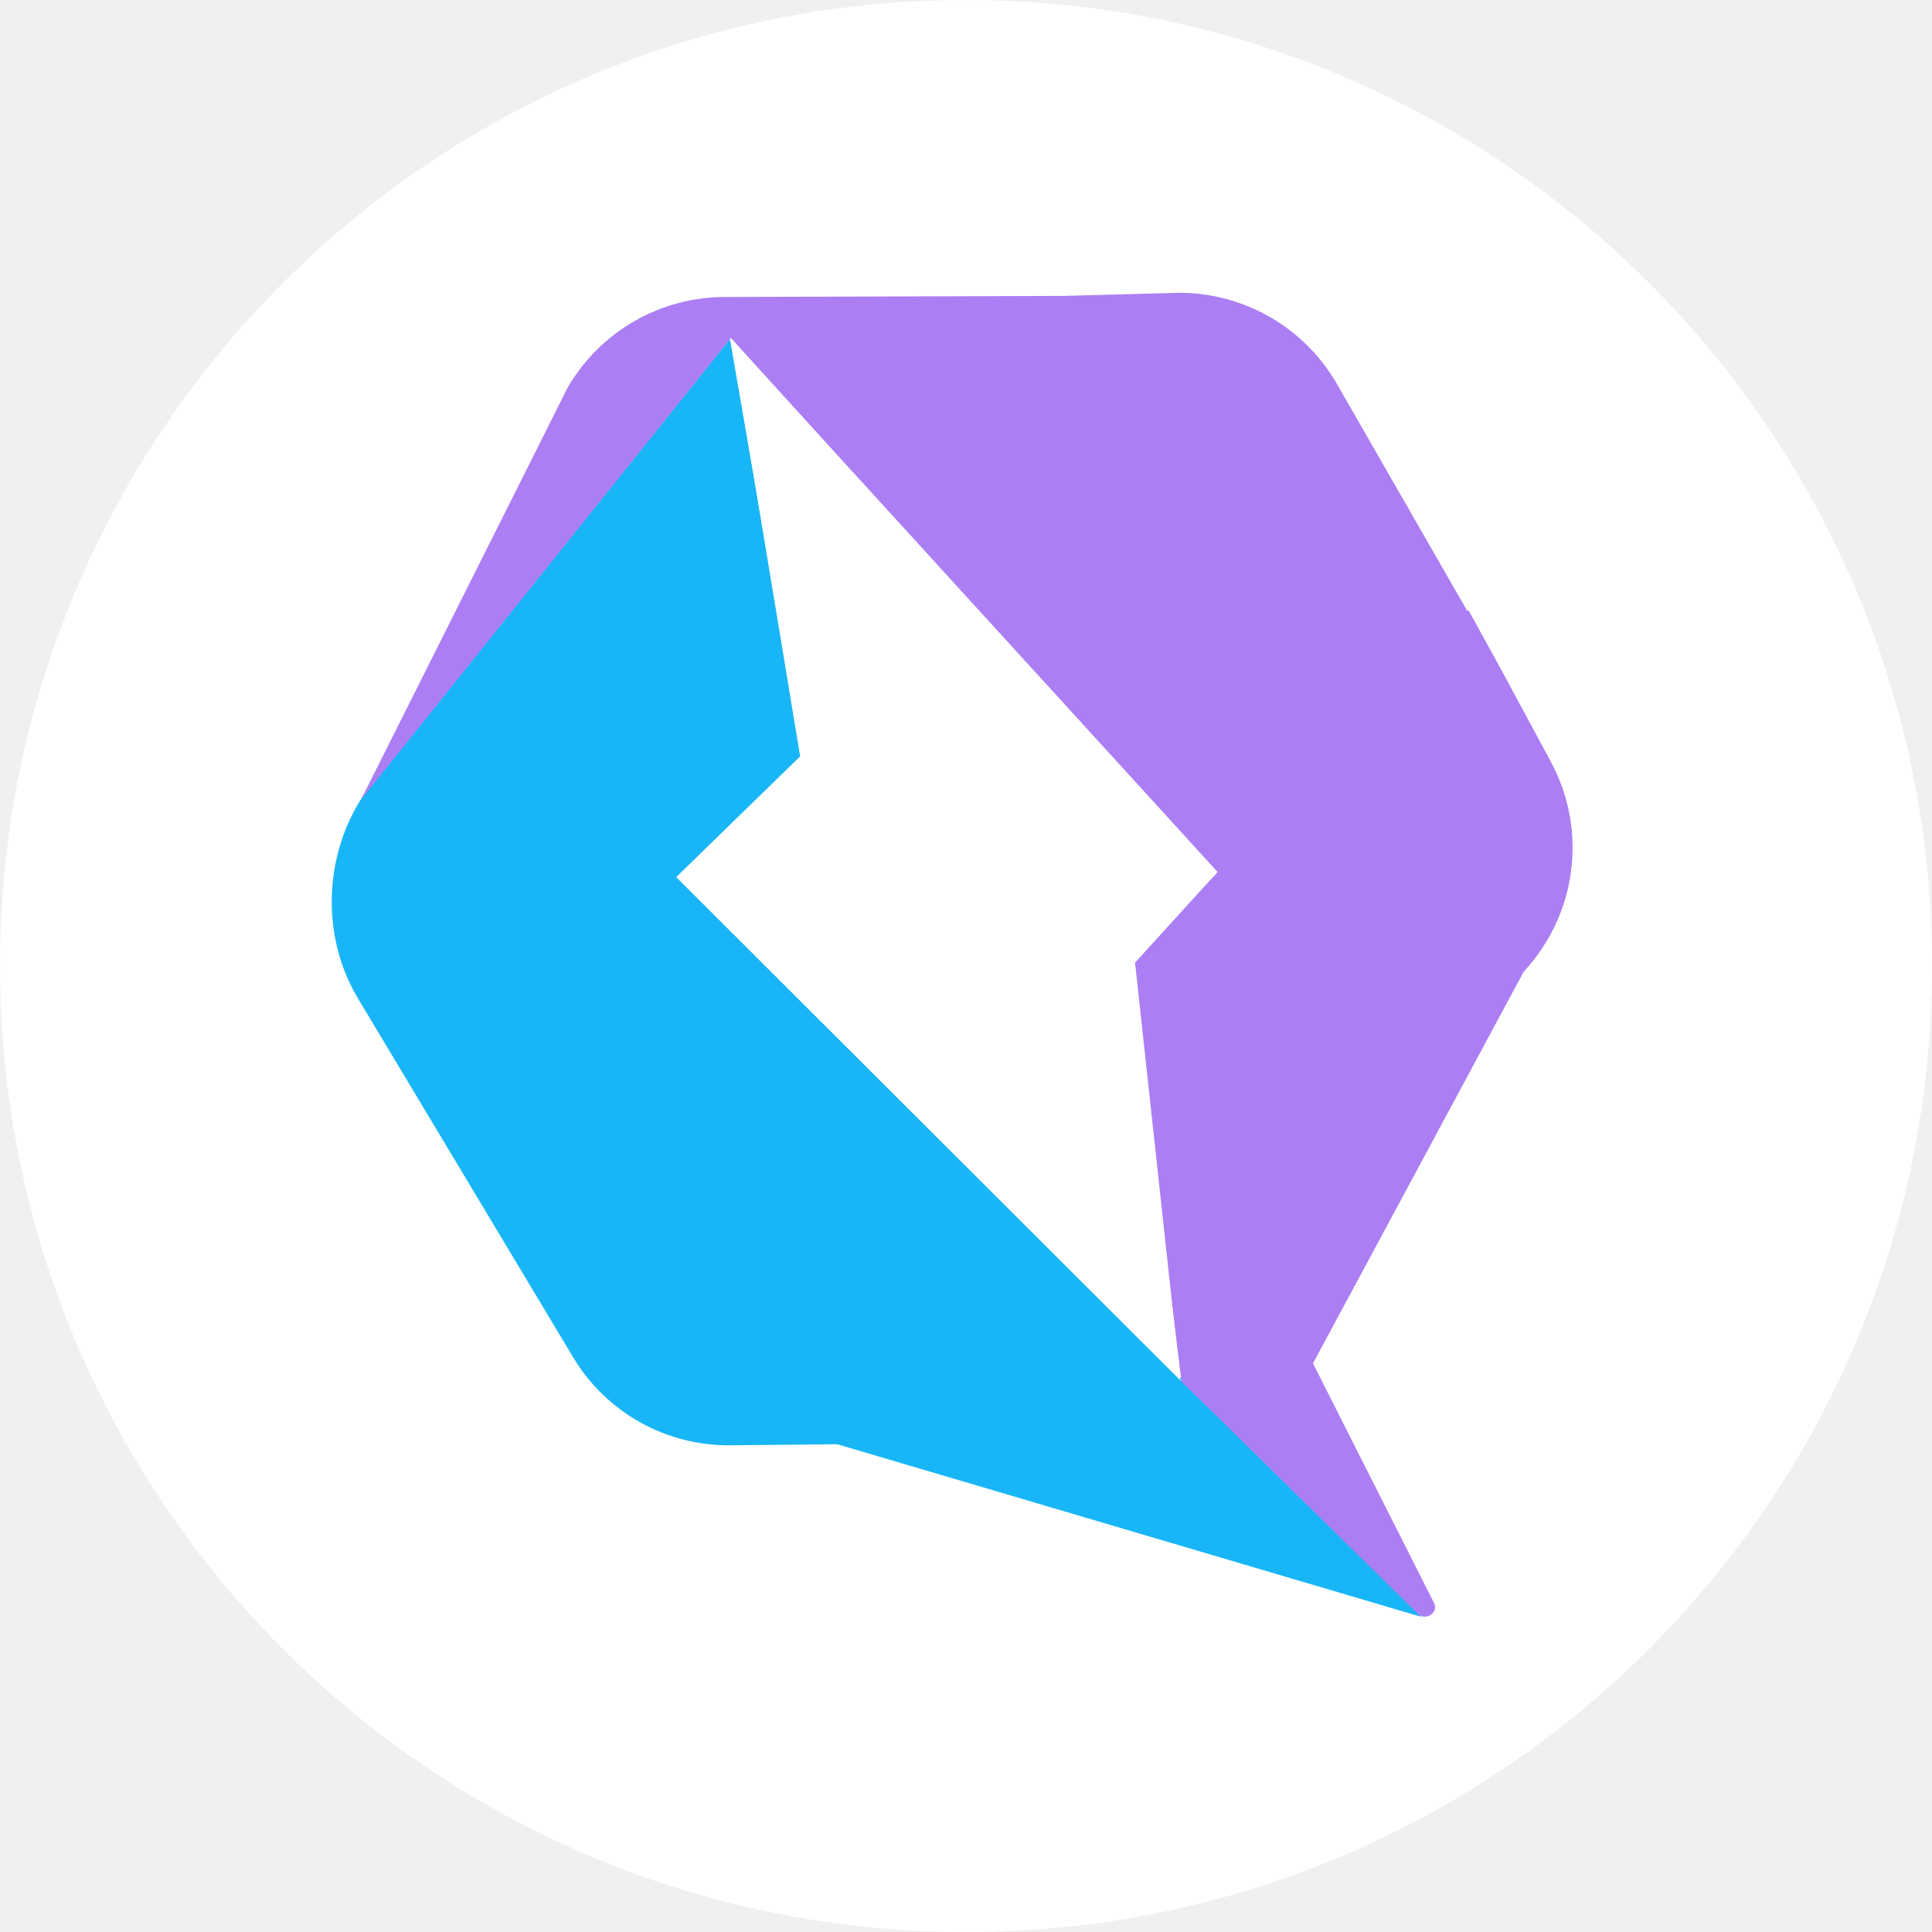
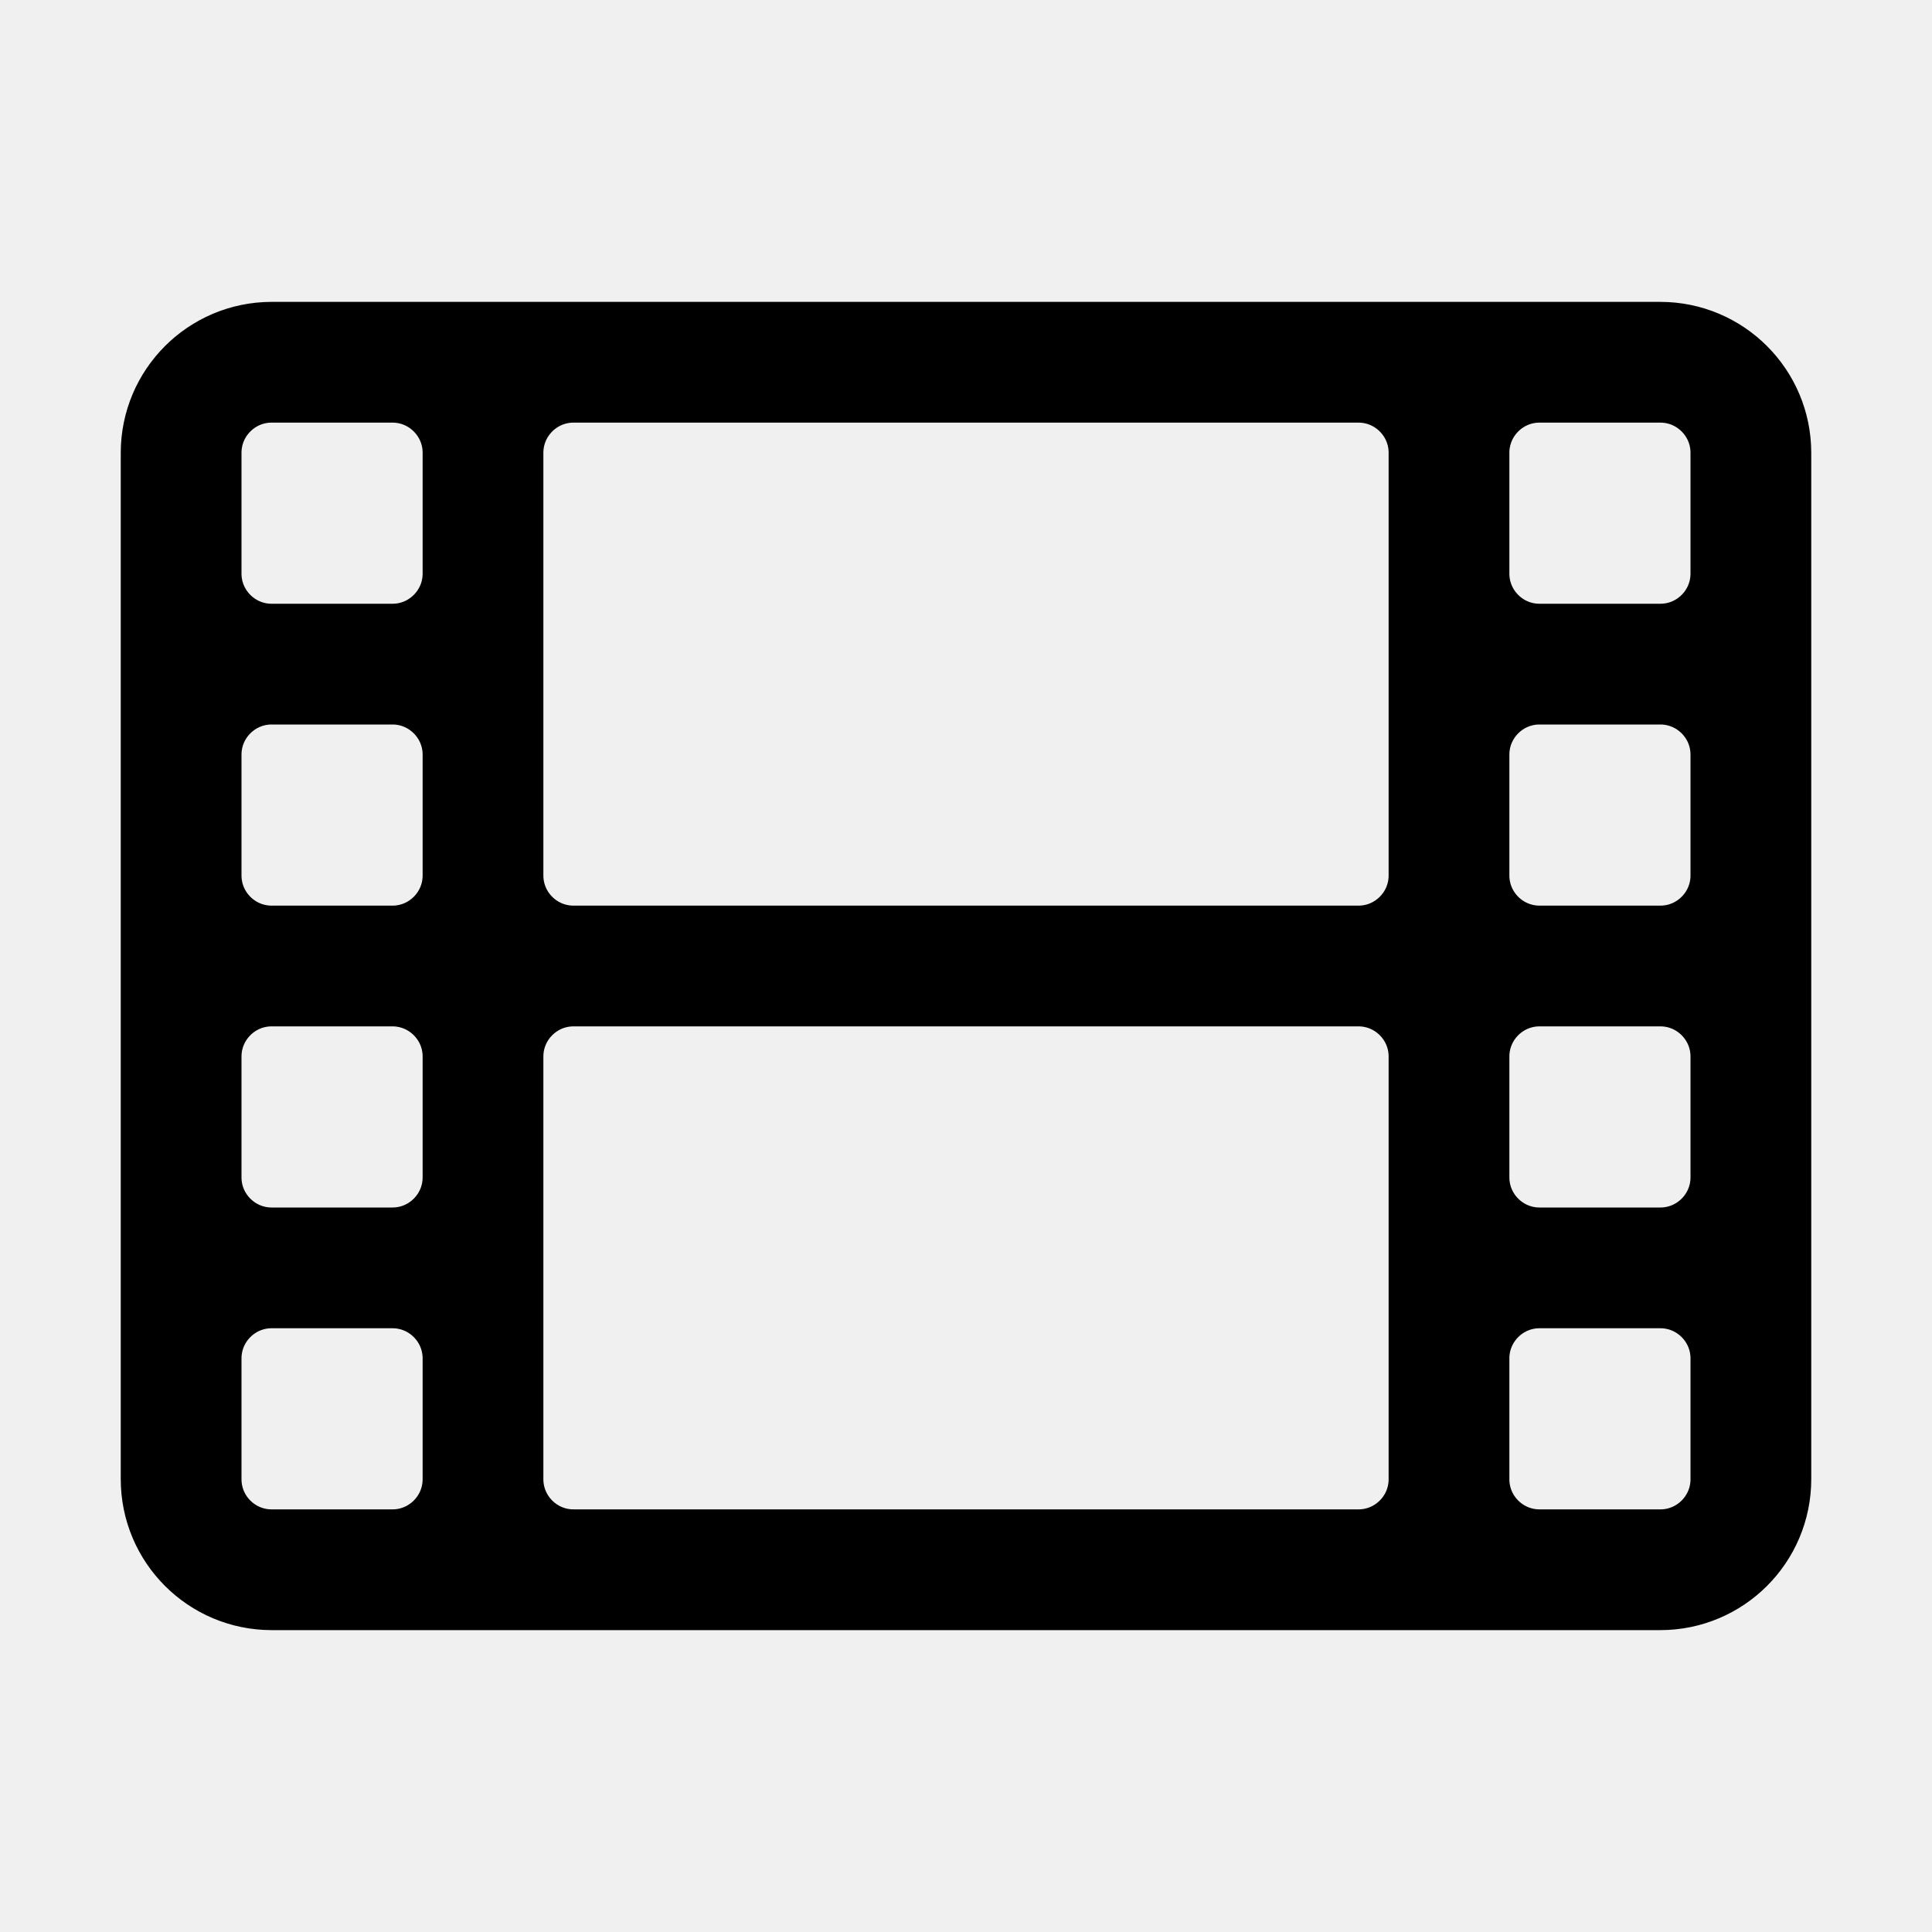
- <svg xmlns="http://www.w3.org/2000/svg" fill="none" viewBox="0 0 500 500">
-   <g clip-path="url(#a)">
-     <circle cx="250" cy="250" r="250" fill="#fff" />
-     <path fill="#18B6F6" d="m367.87 418.45-61.17-61.18-.94.13v-.67L175.7 227.53l32.05-31.13L188.9 87.73 99.56 199.09c-15.22 15.42-18.03 40.51-7.08 59.03l55.83 93.11a46.82 46.82 0 0 0 40.73 22.81l27.65-.27 151.18 44.68Z" />
-     <path fill="#AC7EF4" d="m401.25 196.94-12.29-22.81-6.41-11.67-2.54-4.56-.26.26-33.66-58.63a47.07 47.07 0 0 0-41.27-23.75l-29.51.8-88.01.28a47.07 47.07 0 0 0-40.33 23.34L93.4 207l95.76-119.54L314.7 226.19l-22.3 22.67 13.35 108.54.13-.26v.26h-.26l.26.27 10.42 10.2 50.62 49.78c2.13 2 5.6-.4 4.13-2.96l-31.25-61.85 54.5-101.3 1.73-2c.67-.81 1.33-1.62 1.87-2.42a46.8 46.8 0 0 0 3.34-50.18Z" />
-     <path fill="#fff" d="M315.1 225.65 189.18 87.6l17.9 108.14L175 227l130.5 130.27-11.75-108.14 21.37-23.48Z" />
-   </g>
-   <defs>
-     <clipPath id="a">
-       <path fill="#fff" d="M0 0h500v500H0z" />
-     </clipPath>
-   </defs>
+ <svg xmlns="http://www.w3.org/2000/svg" fill="none" viewBox="0 0 24 24" stroke-width="1.5" stroke="currentColor" class="w-6 h-6">
+   <path stroke-linecap="round" stroke-linejoin="round" d="M3.375 19.5h17.25m-17.25 0a1.125 1.125 0 01-1.125-1.125M3.375 19.5h1.5C5.496 19.5 6 18.996 6 18.375m-3.75 0V5.625m0 12.75v-1.5c0-.621.504-1.125 1.125-1.125m18.375 2.625V5.625m0 12.75c0 .621-.504 1.125-1.125 1.125m1.125-1.125v-1.5c0-.621-.504-1.125-1.125-1.125m0 3.75h-1.5A1.125 1.125 0 0118 18.375M20.625 4.5H3.375m17.25 0c.621 0 1.125.504 1.125 1.125M20.625 4.5h-1.5C18.504 4.5 18 5.004 18 5.625m3.75 0v1.5c0 .621-.504 1.125-1.125 1.125M3.375 4.5c-.621 0-1.125.504-1.125 1.125M3.375 4.5h1.5C5.496 4.5 6 5.004 6 5.625m-3.75 0v1.5c0 .621.504 1.125 1.125 1.125m0 0h1.5m-1.5 0c-.621 0-1.125.504-1.125 1.125v1.5c0 .621.504 1.125 1.125 1.125m1.5-3.75C5.496 8.25 6 7.746 6 7.125v-1.5M4.875 8.25C5.496 8.25 6 8.754 6 9.375v1.5m0-5.25v5.25m0-5.25C6 5.004 6.504 4.5 7.125 4.5h9.75c.621 0 1.125.504 1.125 1.125m1.125 2.625h1.5m-1.5 0A1.125 1.125 0 0118 7.125v-1.5m1.125 2.625c-.621 0-1.125.504-1.125 1.125v1.5m2.625-2.625c.621 0 1.125.504 1.125 1.125v1.5c0 .621-.504 1.125-1.125 1.125M18 5.625v5.25M7.125 12h9.75m-9.75 0A1.125 1.125 0 016 10.875M7.125 12C6.504 12 6 12.504 6 13.125m0-2.25C6 11.496 5.496 12 4.875 12M18 10.875c0 .621-.504 1.125-1.125 1.125M18 10.875c0 .621.504 1.125 1.125 1.125m-2.25 0c.621 0 1.125.504 1.125 1.125m-12 5.25v-5.25m0 5.25c0 .621.504 1.125 1.125 1.125h9.75c.621 0 1.125-.504 1.125-1.125m-12 0v-1.5c0-.621-.504-1.125-1.125-1.125M18 18.375v-5.25m0 5.25v-1.5c0-.621.504-1.125 1.125-1.125M18 13.125v1.5c0 .621.504 1.125 1.125 1.125M18 13.125c0-.621.504-1.125 1.125-1.125M6 13.125v1.5c0 .621-.504 1.125-1.125 1.125M6 13.125C6 12.504 5.496 12 4.875 12m-1.5 0h1.5m-1.5 0c-.621 0-1.125.504-1.125 1.125v1.5c0 .621.504 1.125 1.125 1.125M19.125 12h1.5m0 0c.621 0 1.125.504 1.125 1.125v1.5c0 .621-.504 1.125-1.125 1.125m-17.25 0h1.5m14.25 0h1.5" />
</svg>
